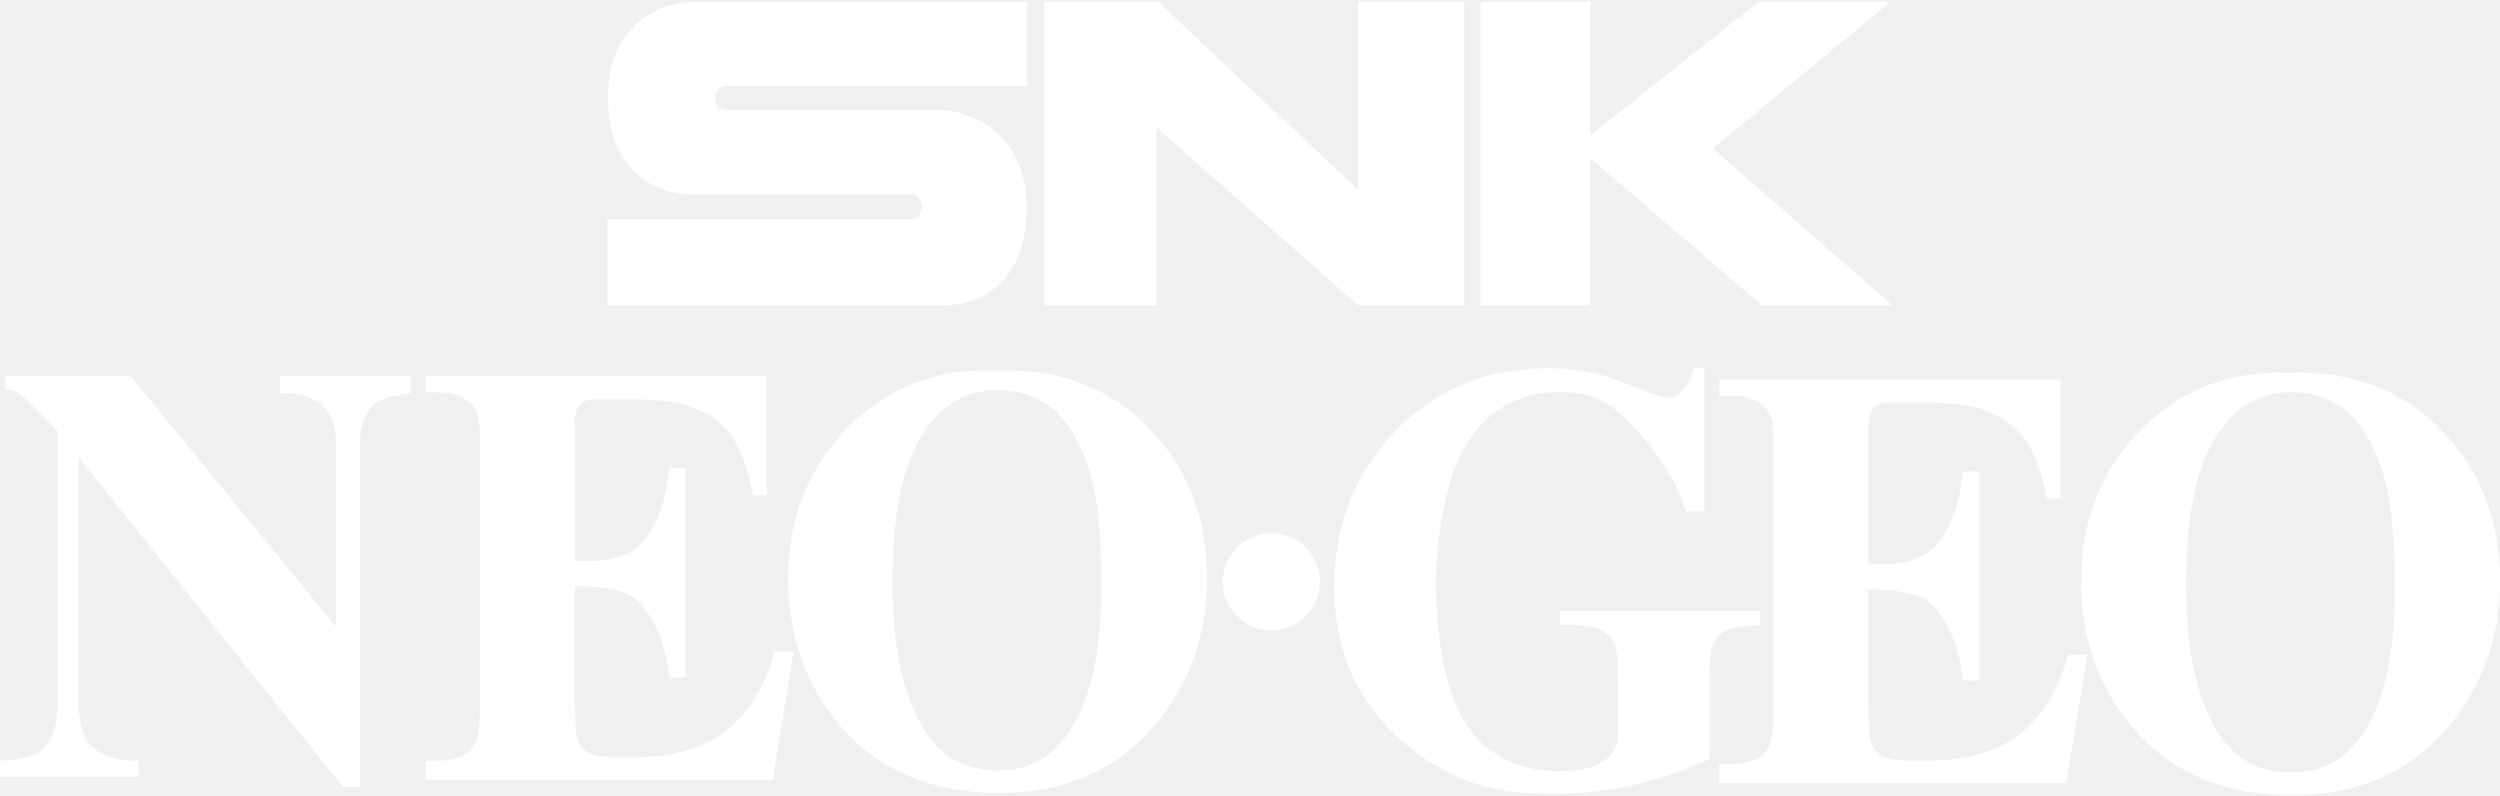
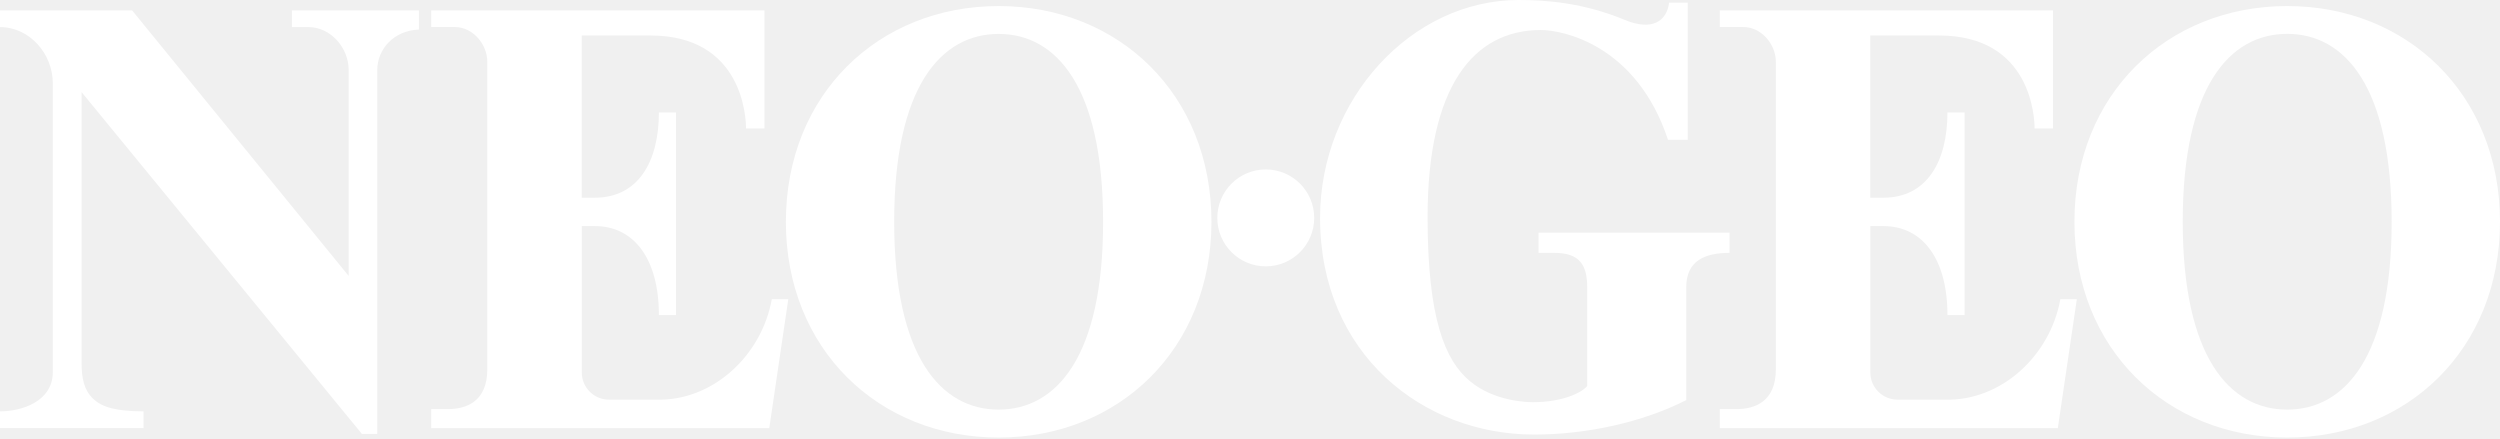
- <svg xmlns="http://www.w3.org/2000/svg" clip-rule="evenodd" fill-rule="evenodd" stroke-linejoin="round" stroke-miterlimit="2" viewBox="0 0 600 191">
-   <g fill="#fff" fill-rule="nonzero">
-     <path d="m250.595.452h27.359l48.023 45.137v-45.16h25.468v72.839h-25.468s-48.453-42.631-48.355-42.631v42.631h-27.027v-72.816z" />
-     <path d="m355.326.429h26.305v32.087c3.538-2.825 40.455-32.087 40.455-32.087h31.67l-42.677 35.21 43.145 37.629h-31.39l-41.203-35.332v35.332h-26.305v-72.839z" />
-     <path d="m174.61 20.651h71.881v-20.174h-81.083c-2.837 0-19.496 2.37-19.496 23.012 0 20.319 14.89 23.145 19.496 23.145h53.208c3.244 0 3.649 5.97 0 5.97h-72.84v20.664h81.219c3.255 0 19.361-1.449 19.361-23.331 0-22.42-19.755-23.502-19.755-23.502h-52.126c-3.931 0-3.784-5.784.136-5.784" />
-     <path d="m374.45 149.974h2.376c2.216 0 6.011.456 7.573 1.373 1.564.909 2.593 1.929 3.09 3.058.499 1.13.751 3.62.751 7.465v15.098c0 4.556-4.814 6.877-7.135 7.381-2.327.503-4.59.755-6.798.755-6.356 0-11.841-1.653-16.468-4.962-4.621-3.312-7.968-8.488-10.046-15.547-2.074-7.048-3.106-15.244-3.106-24.605 0-7.722.947-15.252 2.844-22.589 1.897-7.34 5.127-13.057 9.687-17.162 4.559-4.1 10.274-6.151 17.138-6.151 7.184 0 11.384 1.818 16.672 7.314 5.406 5.615 10.593 11.996 13.621 21.365h4.42v-34.398h-2.514c-.907 2.755-1.898 4.624-2.981 5.614-1.086.991-2.262 1.484-3.524 1.484-.814 0-3.45-.895-7.896-2.686-4.448-1.793-7.667-2.881-9.654-3.265-3.658-.763-6.501-1.148-11.058-1.148-14.722 0-26.947 5.06-36.658 15.179-9.712 10.128-14.568 22.524-14.568 37.197 0 8.202 1.579 15.612 4.741 22.23 2.485 5.132 5.931 9.744 10.332 13.849 4.404 4.1 9.491 7.412 15.244 9.932 5.759 2.515 13.001 3.774 21.716 3.774 6.823 0 13.4-.705 19.75-2.114 6.349-1.413 12.453-3.506 18.337-6.276v-20.288c0-3.557.2-5.793.606-6.704.721-1.731 1.746-2.966 3.078-3.714 1.329-.748 4.957-1.235 8.34-1.479v-3.322h-47.928v3.322z" />
-     <path d="m484.622 176.251c-5.463 4.185-12.731 6.274-21.798 6.274h-5.169c-2.769 0-4.769-.378-6.012-1.14-1.238-.762-2.088-1.735-2.54-2.925-.452-1.188-.681-4.445-.681-9.769v-27.249c4.656 0 10.111.606 12.559 1.824 2.444 1.212 4.592 3.584 6.436 7.109 1.853 3.526 3.064 7.417 3.639 12.943h3.93v-50.148h-3.93c-.768 7.535-2.542 12.592-5.328 16.452-2.782 3.861-7.271 5.791-13.458 5.791h-3.849v-33.639c-.033-5.847 5.18-5.169 5.18-5.169h6.089c7.365 0 12.38.43 15.057 1.288 4.588 1.427 8.137 3.666 10.65 6.709 2.512 3.049 4.457 8.068 5.845 15.065h3.294v-28.644h-81.935v3.924h2.585c3.147 0 5.631.665 7.44 1.994 1.29.904 2.174 2.193 2.649 3.856.239.995.36 3.684.36 8.06v60.602c0 4.851-.261 7.847-.788 8.993-.669 1.616-1.623 2.758-2.862 3.423-1.721 1.001-3.986 1.498-6.799 1.498h-2.585v4.559h83.323l5.006-30.815h-4.573c-2.386 8.577-6.312 14.959-11.776 19.137" />
-     <path d="m549.093 89.502c-13.964-.577-25.732 3.975-35.288 13.661-9.573 9.679-14.347 21.781-14.347 36.291 0 12.927 3.675 24.099 11.034 33.517 9.303 11.915 22.475 17.88 39.515 17.88 16.982 0 30.138-6.248 39.449-18.745 7.027-9.41 10.544-20.321 10.544-32.725 0-14.51-4.715-26.596-14.135-36.259-9.425-9.662-21.675-14.2-36.756-13.62m22.271 77.56c-2.279 6.749-5.468 11.662-9.565 14.731-3.21 2.404-7.215 3.603-12.012 3.603-7.123 0-12.658-2.787-16.624-8.357-5.677-7.972-8.52-20.288-8.52-36.961 0-14.028 1.837-24.784 5.515-32.276 4.514-9.124 11.099-13.685 19.758-13.685 4.7 0 8.854 1.322 12.461 3.964 3.607 2.641 6.574 7.169 8.904 13.58 2.326 6.415 3.491 16.077 3.491 29.003 0 10.854-1.139 19.66-3.423 26.409" />
-     <path d="m239.714 190.288c16.983 0 30.138-6.249 39.45-18.745 7.027-9.418 10.544-20.321 10.544-32.725 0-14.51-4.715-26.597-14.135-36.259-9.426-9.663-21.675-14.2-36.756-13.621-13.963-.575-25.731 3.976-35.288 13.662-9.573 9.679-14.347 21.781-14.347 36.291 0 12.927 3.675 24.099 11.034 33.517 9.303 11.915 22.475 17.88 39.515 17.88m-19.994-82.996c4.513-9.124 11.098-13.686 19.757-13.686 4.701 0 8.855 1.321 12.462 3.963s6.573 7.171 8.903 13.58c2.327 6.415 3.491 16.077 3.491 28.996 0 10.854-1.139 19.659-3.422 26.408-2.279 6.75-5.468 11.662-9.565 14.739-3.21 2.402-7.215 3.602-12.013 3.602-7.122 0-12.657-2.787-16.623-8.357-5.677-7.972-8.52-20.288-8.52-36.96 0-14.029 1.837-24.785 5.515-32.277" />
-     <path d="m190.504 156.339h-4.574c-2.385 8.577-6.313 14.959-11.776 19.137-5.463 4.183-12.731 6.273-21.789 6.273h-5.169c-2.769 0-4.768-.379-6.013-1.139-1.238-.762-2.087-1.736-2.541-2.926-.452-1.19-.68-4.445-.68-9.769v-27.249c4.655 0 10.111.606 12.559 1.825 2.446 1.211 4.594 3.582 6.438 7.108 1.85 3.525 3.063 7.417 3.639 12.943h3.931v-50.148h-3.931c-.77 7.531-2.545 12.592-5.33 16.452-2.778 3.861-7.269 5.79-13.457 5.79h-3.852v-33.639c-.032-5.847 5.184-5.169 5.184-5.169h6.085c7.367 0 12.388.429 15.065 1.288 4.591 1.425 8.14 3.665 10.65 6.709 2.511 3.048 4.458 8.07 5.845 15.065h3.294v-28.669h-81.935v3.949h2.582c3.148 0 5.63.666 7.444 1.994 1.287.904 2.17 2.191 2.644 3.855.241.996.362 3.683.362 8.059v60.603c0 4.849-.261 7.846-.788 8.985-.667 1.615-1.625 2.76-2.86 3.423-1.72 1.002-3.985 1.499-6.802 1.499h-2.583v4.559h83.323l5.009-30.815z" />
-     <path d="m33.245 182.535h-2.212c-3.173 0-5.991-.973-8.455-2.921-2.459-1.949-3.691-5.701-3.691-11.262v-58.53l63.402 79.038 4.111.005v-80.613c0-4.583.38-5.913 1.136-7.799.757-1.886 1.815-3.248 3.165-4.083 1.352-.835 4.004-1.515 7.947-2.041v-4.102h-31.452v4.102c5.186-.095 8.888 1.241 11.083 4.011 1.607 2.052 2.411 4.087 2.411 9.915v42.216l-49.357-60.243h-30.032v3.254c2.854.095 2.956 1.052 4.476 1.859l8.045 8.096-.011 64.912c0 5.132-1.014 8.764-3.039 10.902-2.026 2.139-5.618 3.231-10.772 3.279v3.924h33.231v-3.924z" />
-     <path d="m316.764 139.608c0 6.442-5.222 11.66-11.66 11.66-6.442 0-11.66-5.222-11.66-11.66 0-6.441 5.222-11.66 11.66-11.66 6.441 0 11.66 5.223 11.66 11.66z" />
+ <svg xmlns="http://www.w3.org/2000/svg" width="360.000" height="63.100" viewBox="60.000 49.000 360.000 63.100" fill="none">
+   <g clip-path="url(#clip0_30_230)">
+     <path d="M120.325 50.5H102.039V52.901H104.421C107.619 52.901 110.207 55.883 110.207 59.062V88.732L79.027 50.5H60V52.901C64.248 52.901 67.605 56.736 67.605 60.994V102.573C67.605 106.821 63.123 108.237 60 108.237V110.638H80.668V108.237C76.795 108.218 74.751 107.684 73.428 106.437C72.106 105.18 71.75 103.52 71.75 101.242V62.269L112.12 111.491H114.323V59.127C114.323 56.024 116.752 53.389 120.325 53.257V50.5Z" fill="white" />
+     <path d="M242.269 87.354C246.123 87.354 249.246 84.23 249.246 80.377C249.246 76.524 246.123 73.4 242.269 73.4C238.416 73.4 235.293 76.524 235.293 80.377C235.293 84.23 238.416 87.354 242.269 87.354Z" fill="white" />
+     <path d="M281.551 82.506V85.413H283.821C287.506 85.413 288.556 87.194 288.556 90.373V104.589C287.712 105.621 284.834 106.915 280.773 106.915C279.948 106.915 275.24 106.821 271.724 103.933C268.048 100.914 265.572 94.799 265.572 80.264C265.572 61.341 272.23 53.323 281.88 53.323C285.021 53.323 295.664 55.442 300.194 69.133H303.035V49.385H300.353C300.016 52.038 297.915 53.511 293.948 51.86C287.956 49.375 282.602 49 278.682 49C263.247 49 250.09 63.301 250.09 80.377C250.09 100.051 264.944 111.576 280.895 111.576C288.453 111.576 296.471 109.831 302.819 106.615V90.373C302.819 86.566 305.473 85.413 309.055 85.413V82.506H281.551Z" fill="white" />
+     <path d="M171.141 92.08C169.65 100.323 162.542 106.756 154.571 106.549H147.688C145.532 106.549 143.778 104.796 143.778 102.639V81.558H145.663C151.289 81.558 154.881 86.266 154.881 94.368H157.347V80.011V79.28V65.195H154.881C154.881 72.322 151.871 77.47 145.653 77.47H143.769V54.111H153.662C166.978 54.111 167.428 65.973 167.428 67.501H170.082V54.617V50.5H122.097V52.892H125.483C128.071 52.892 130.171 55.339 130.171 57.918V102.189C130.171 106.849 127.114 107.909 124.526 107.909H122.097V110.647H130.171H170.776L173.514 92.08H171.141Z" fill="white" />
+     <path d="M203.803 49.872C186.492 49.872 173.167 62.616 173.167 80.94C173.167 99.263 186.502 112.007 203.803 112.007C221.114 112.007 234.449 99.263 234.449 80.94C234.449 62.616 221.114 49.872 203.803 49.872ZM203.803 107.984C195.485 107.984 188.762 100.37 188.762 80.93C188.762 61.491 195.504 53.886 203.803 53.886C212.121 53.886 218.845 61.5 218.845 80.94C218.863 100.37 212.121 107.984 203.803 107.984Z" fill="white" />
+     <path d="M356.693 92.08C355.202 100.323 348.094 106.756 340.123 106.549H333.24C331.083 106.549 329.329 104.796 329.329 102.639V81.558H331.214C336.841 81.558 340.432 86.266 340.432 94.368H342.899V80.011V79.28V65.195H340.432C340.432 72.322 337.422 77.47 331.205 77.47H329.32V54.111H339.213C352.529 54.111 352.979 65.973 352.979 67.501H355.633V54.617V50.5H307.649V52.892H311.034C313.622 52.892 315.723 55.339 315.723 57.918V102.189C315.723 106.849 312.666 107.909 310.078 107.909H307.649V110.647H315.723H356.327L359.065 92.08H356.693Z" fill="white" />
+     <path d="M389.355 49.872C372.044 49.872 358.718 62.616 358.718 80.94C358.718 99.263 372.053 112.007 389.355 112.007C406.665 112.007 420 99.263 420 80.94C420 62.616 406.665 49.872 389.355 49.872ZM389.355 107.984C381.037 107.984 374.313 100.37 374.313 80.93C374.313 61.491 381.056 53.876 389.355 53.876C397.672 53.876 404.396 61.491 404.396 80.93C404.415 100.37 397.672 107.984 389.355 107.984Z" fill="white" />
  </g>
+   <defs>
+     <clipPath id="clip0_30_230">
+       <rect width="360" height="63.007" fill="white" transform="translate(60 49)" />
+     </clipPath>
+   </defs>
</svg>
